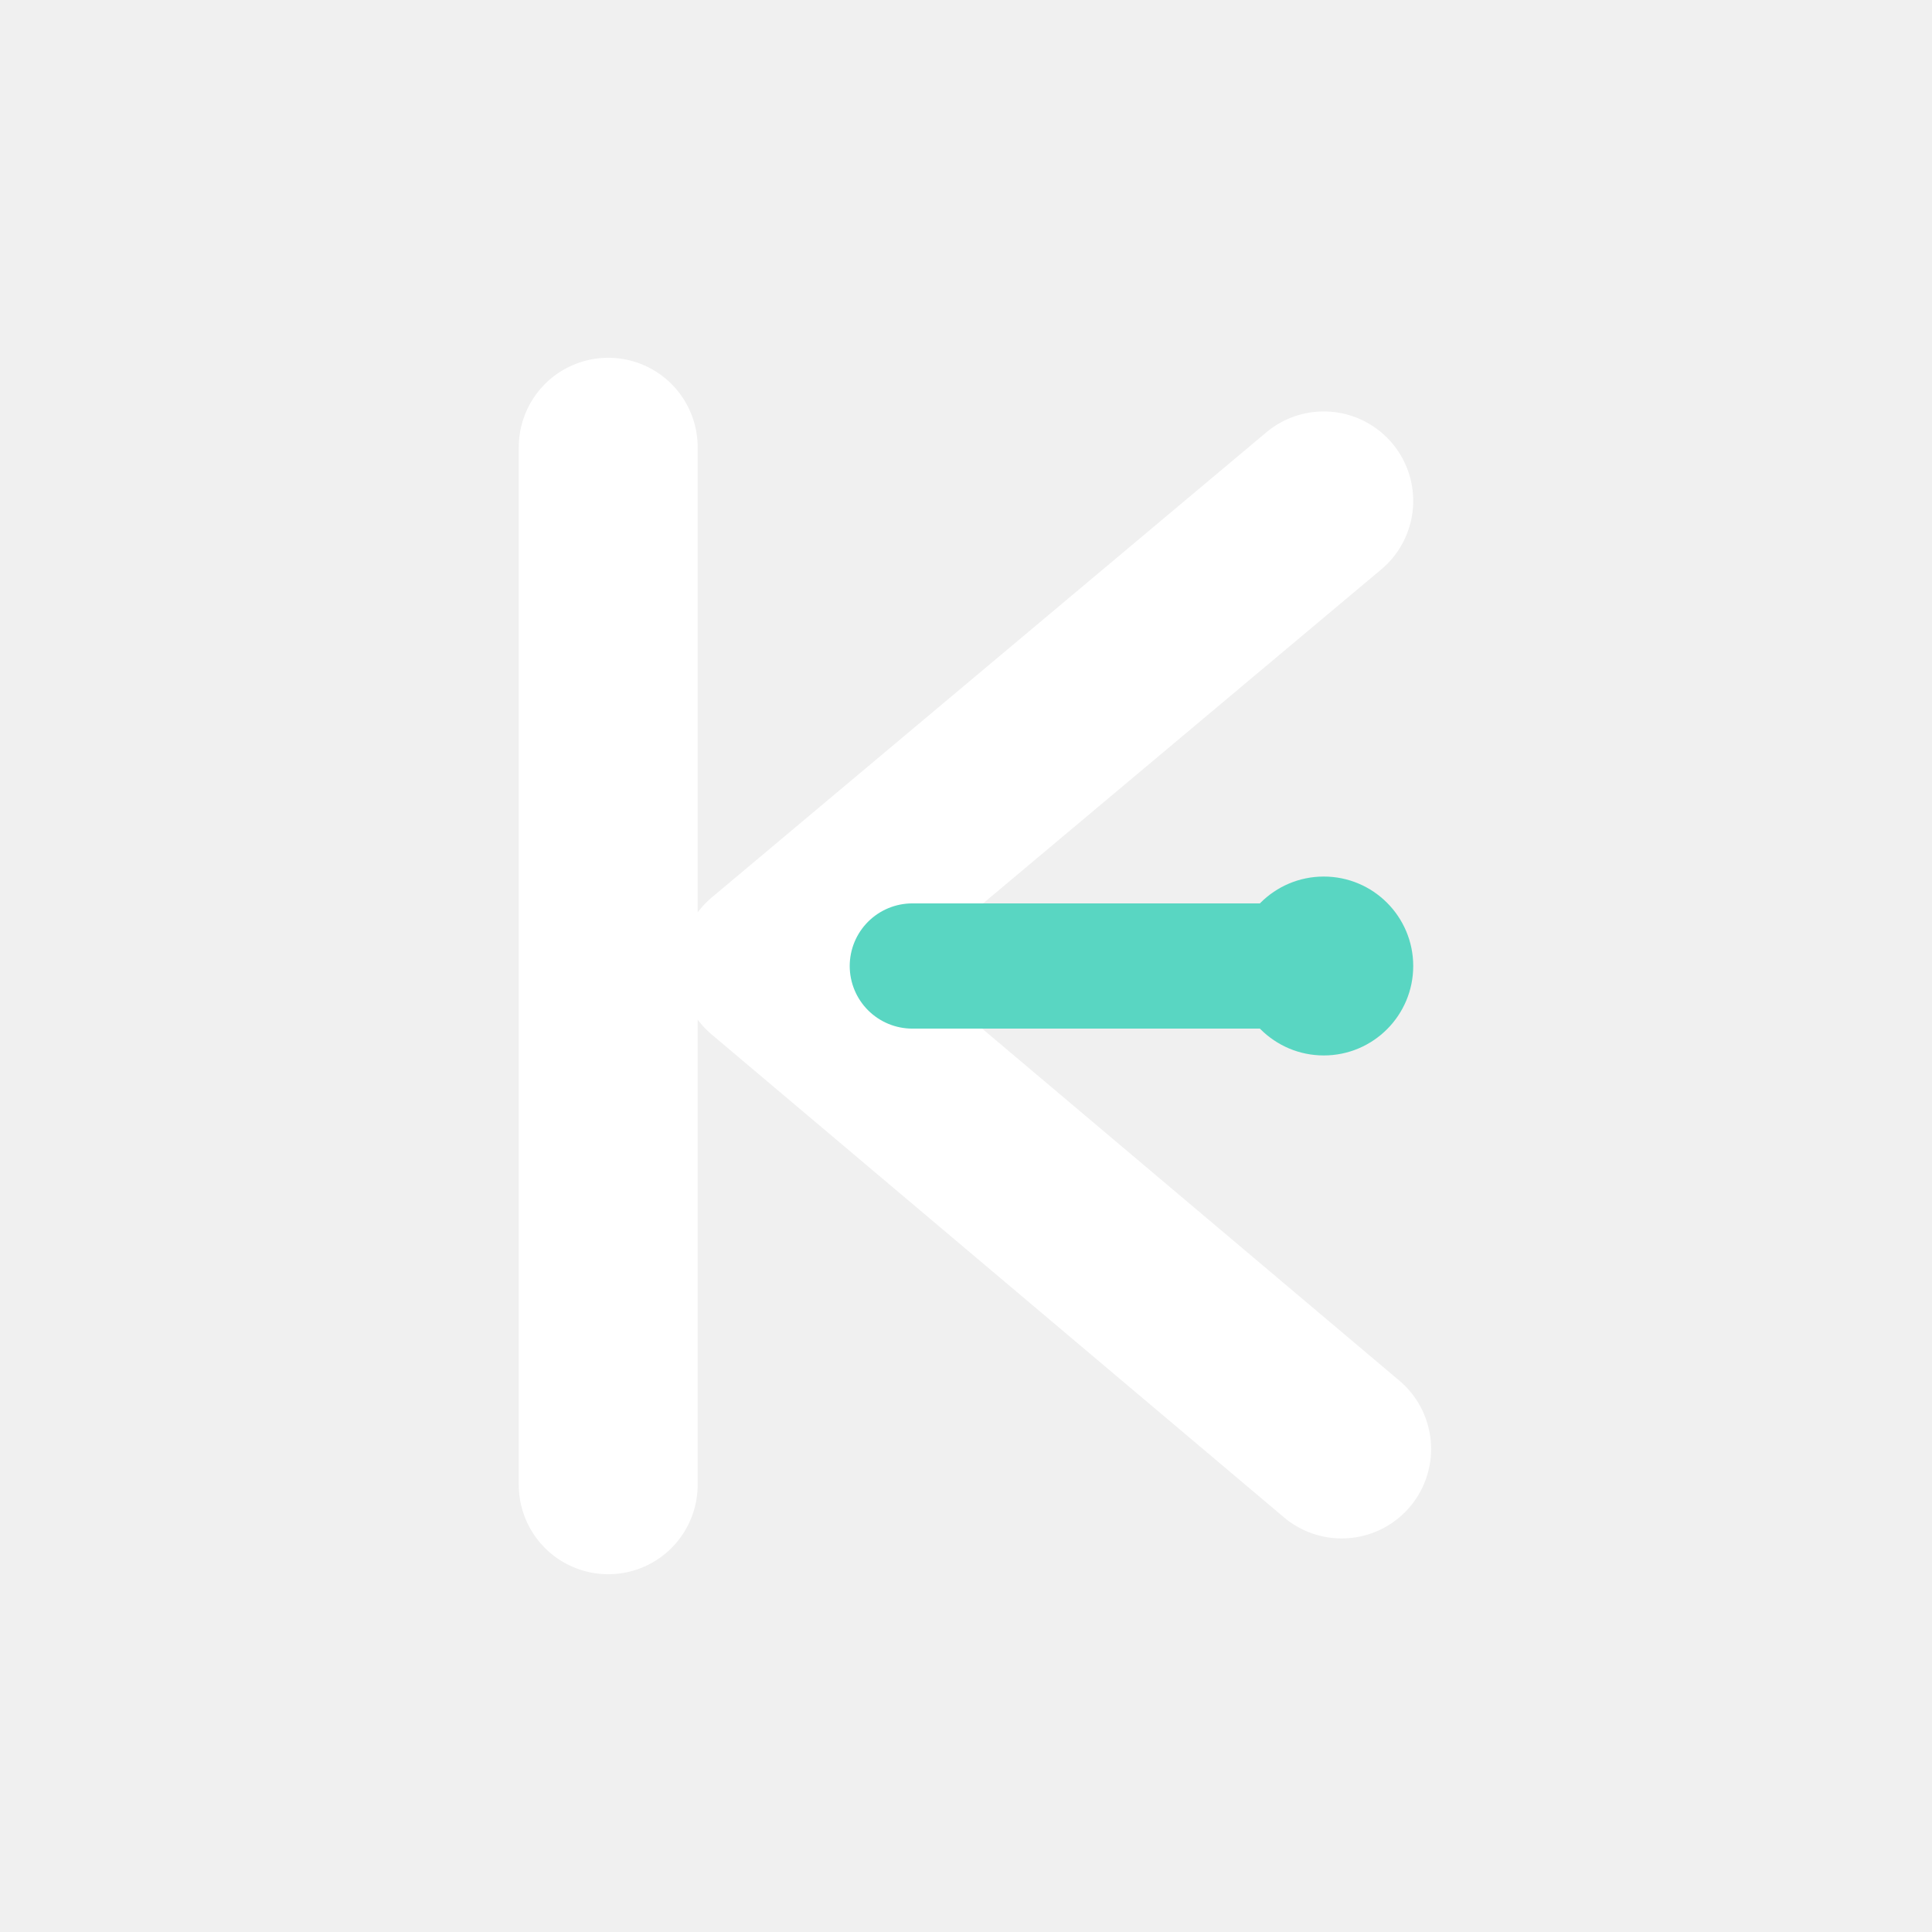
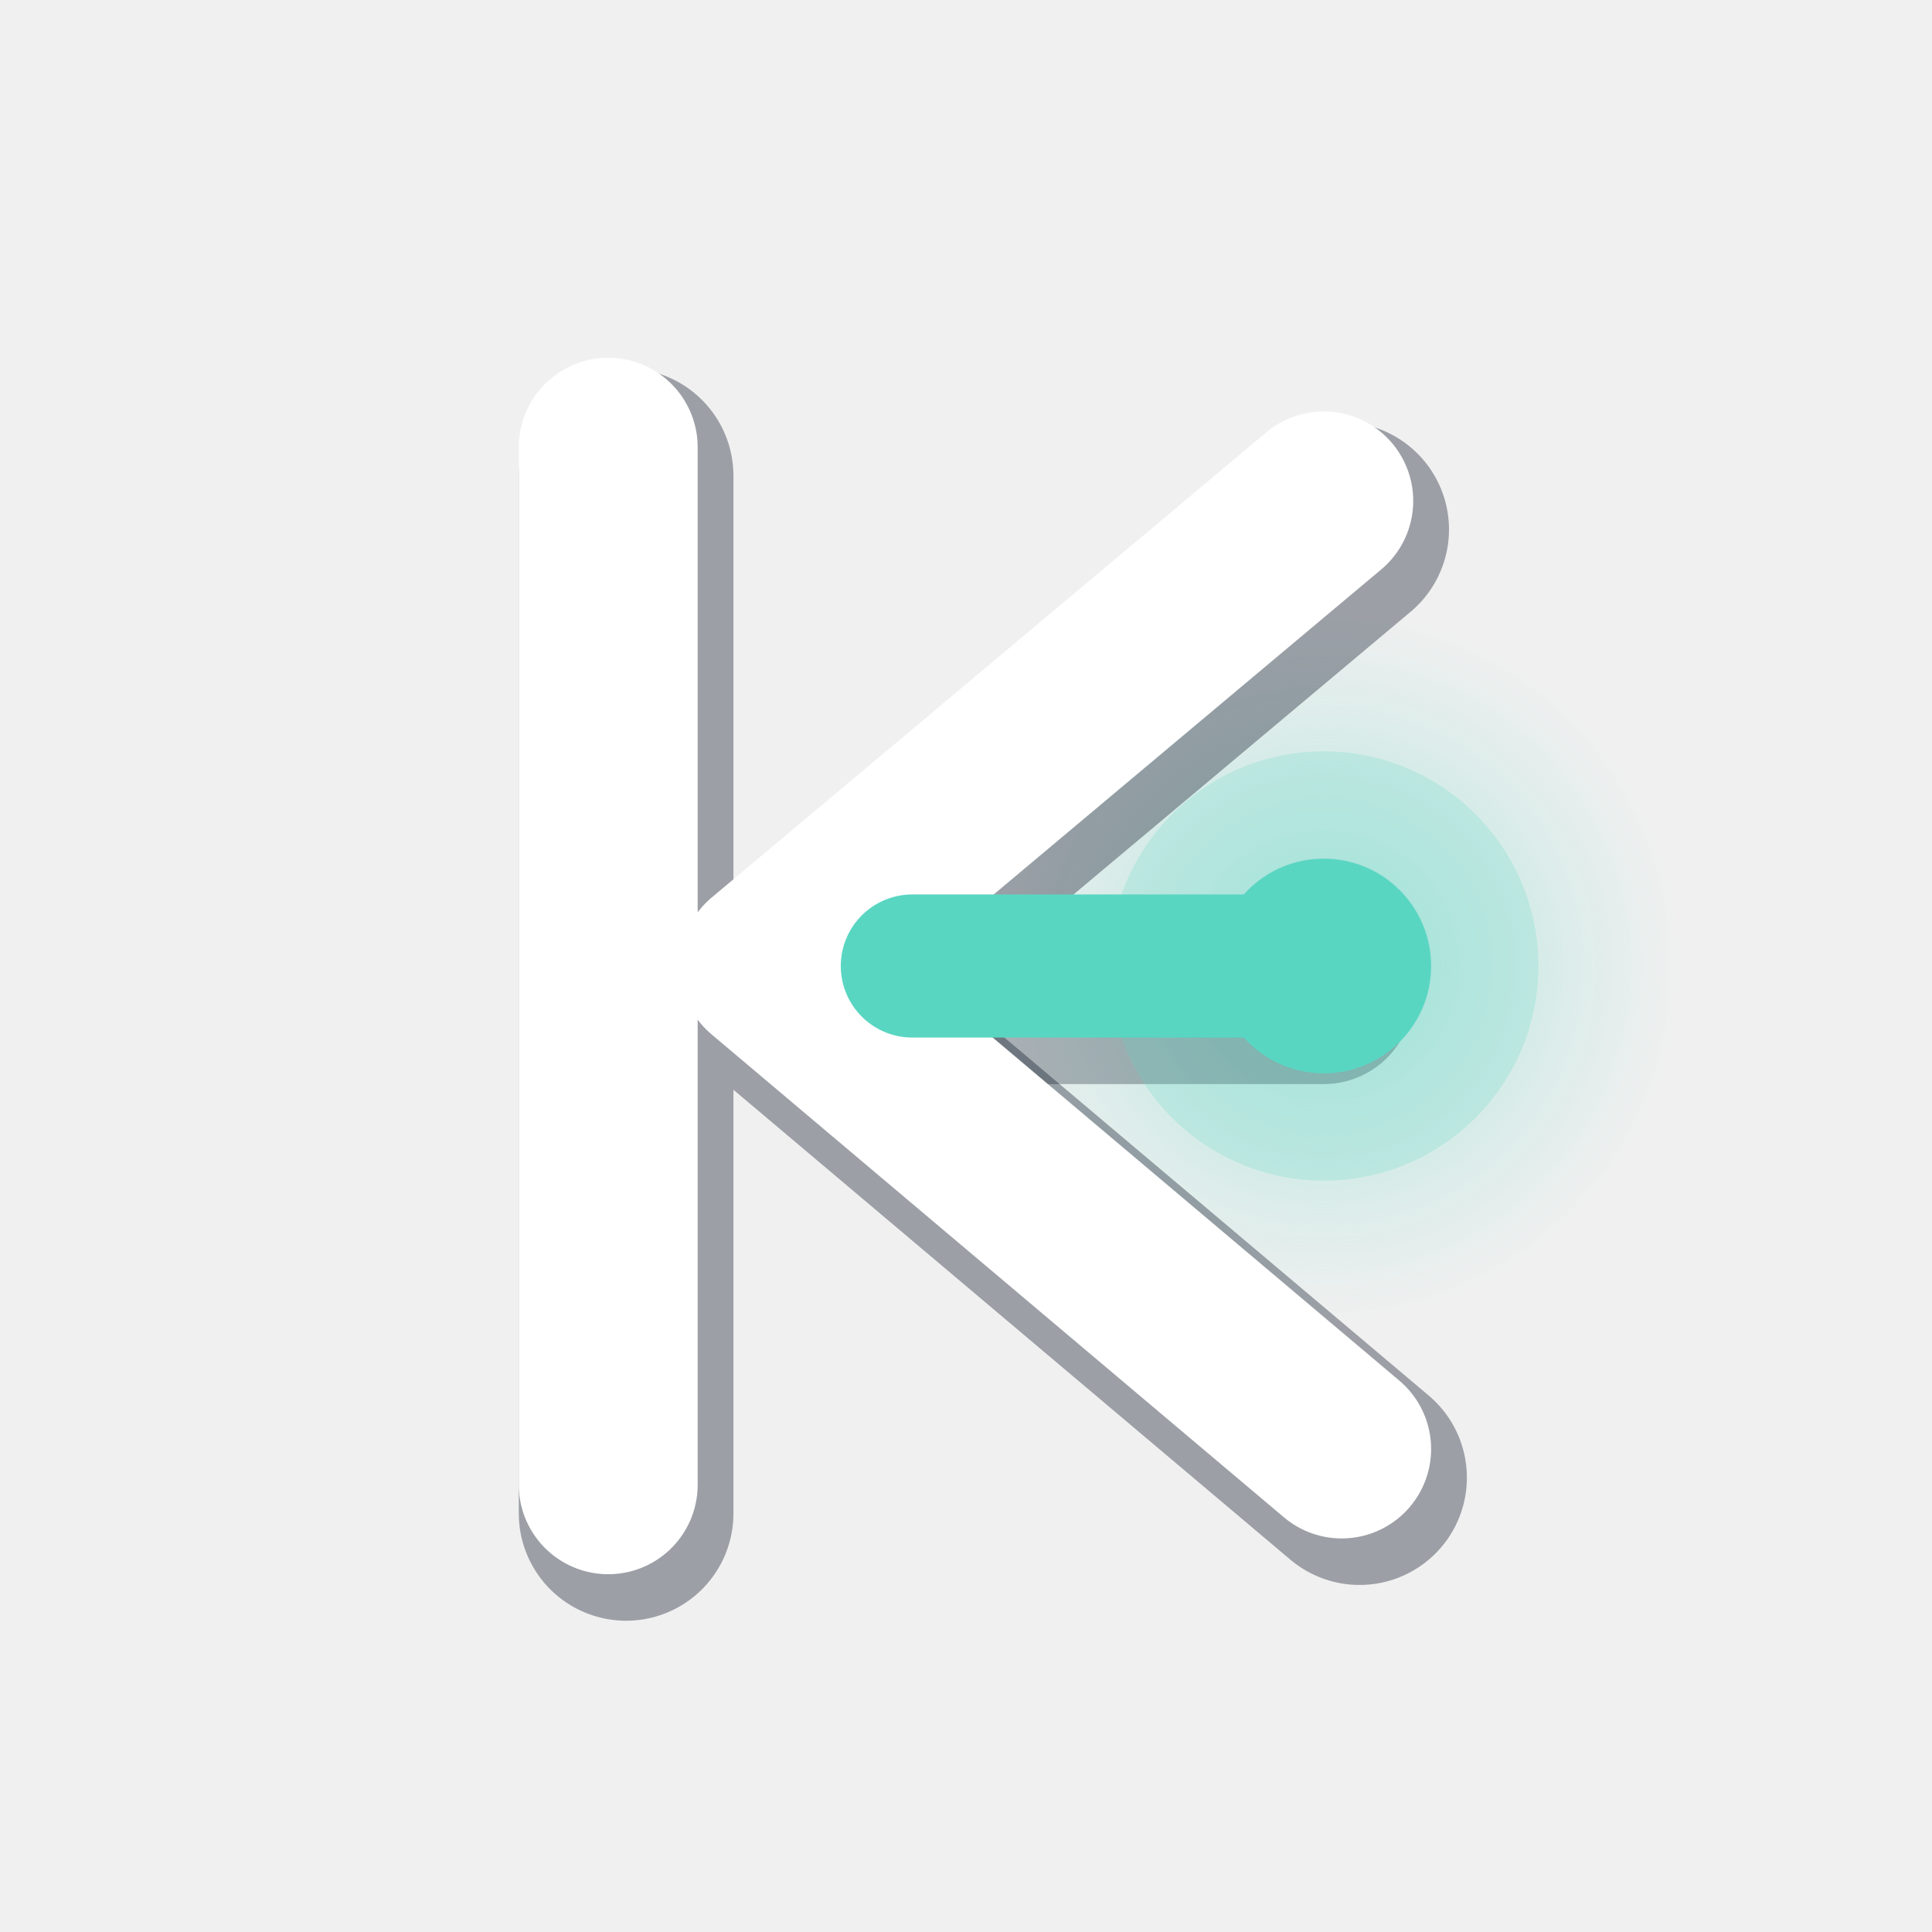
<svg xmlns="http://www.w3.org/2000/svg" width="108" height="108" viewBox="0 0 108 108">
-   <path d="M34 25v58M74 28 43 54l32 27" fill="none" stroke="#FFFFFF" stroke-width="10" stroke-linecap="round" stroke-linejoin="round" />
-   <path d="M51 54h22" fill="none" stroke="#59D6C2" stroke-width="7" stroke-linecap="round" />
-   <circle cx="74" cy="54" r="5" fill="#59D6C2" />
+   <defs>
+     <radialGradient id="kaamlink-glow" cx="0.5" cy="0.5" r="0.5">
+       <stop offset="0" stop-color="#59D6C2" stop-opacity="0.42" />
+       <stop offset="1" stop-color="#59D6C2" stop-opacity="0" />
+     </radialGradient>
+   </defs>
+   <circle cx="74" cy="54" r="20" fill="url(#kaamlink-glow)" />
+   <g fill="none" stroke-linecap="round" stroke-linejoin="round" transform="translate(1 1.6)">
+     <path d="M34 25v58M74 28 43 54l32 27" stroke="#020B1D" stroke-opacity="0.35" stroke-width="12" />
+     <path d="M51 54h22" stroke="#020B1D" stroke-opacity="0.28" stroke-width="10" />
+   </g>
+   <g fill="none" stroke-linecap="round" stroke-linejoin="round">
+     <path d="M34 25v58M74 28 43 54l32 27" stroke="#FFFFFF" stroke-width="10" />
+     <path d="M51 54h22" stroke="#59D6C2" stroke-width="8" />
+     <circle cx="74" cy="54" r="6" fill="#59D6C2" stroke="none" />
+     <circle cx="74" cy="54" r="12" fill="#59D6C2" opacity="0.22" stroke="none" />
+   </g>
</svg>
